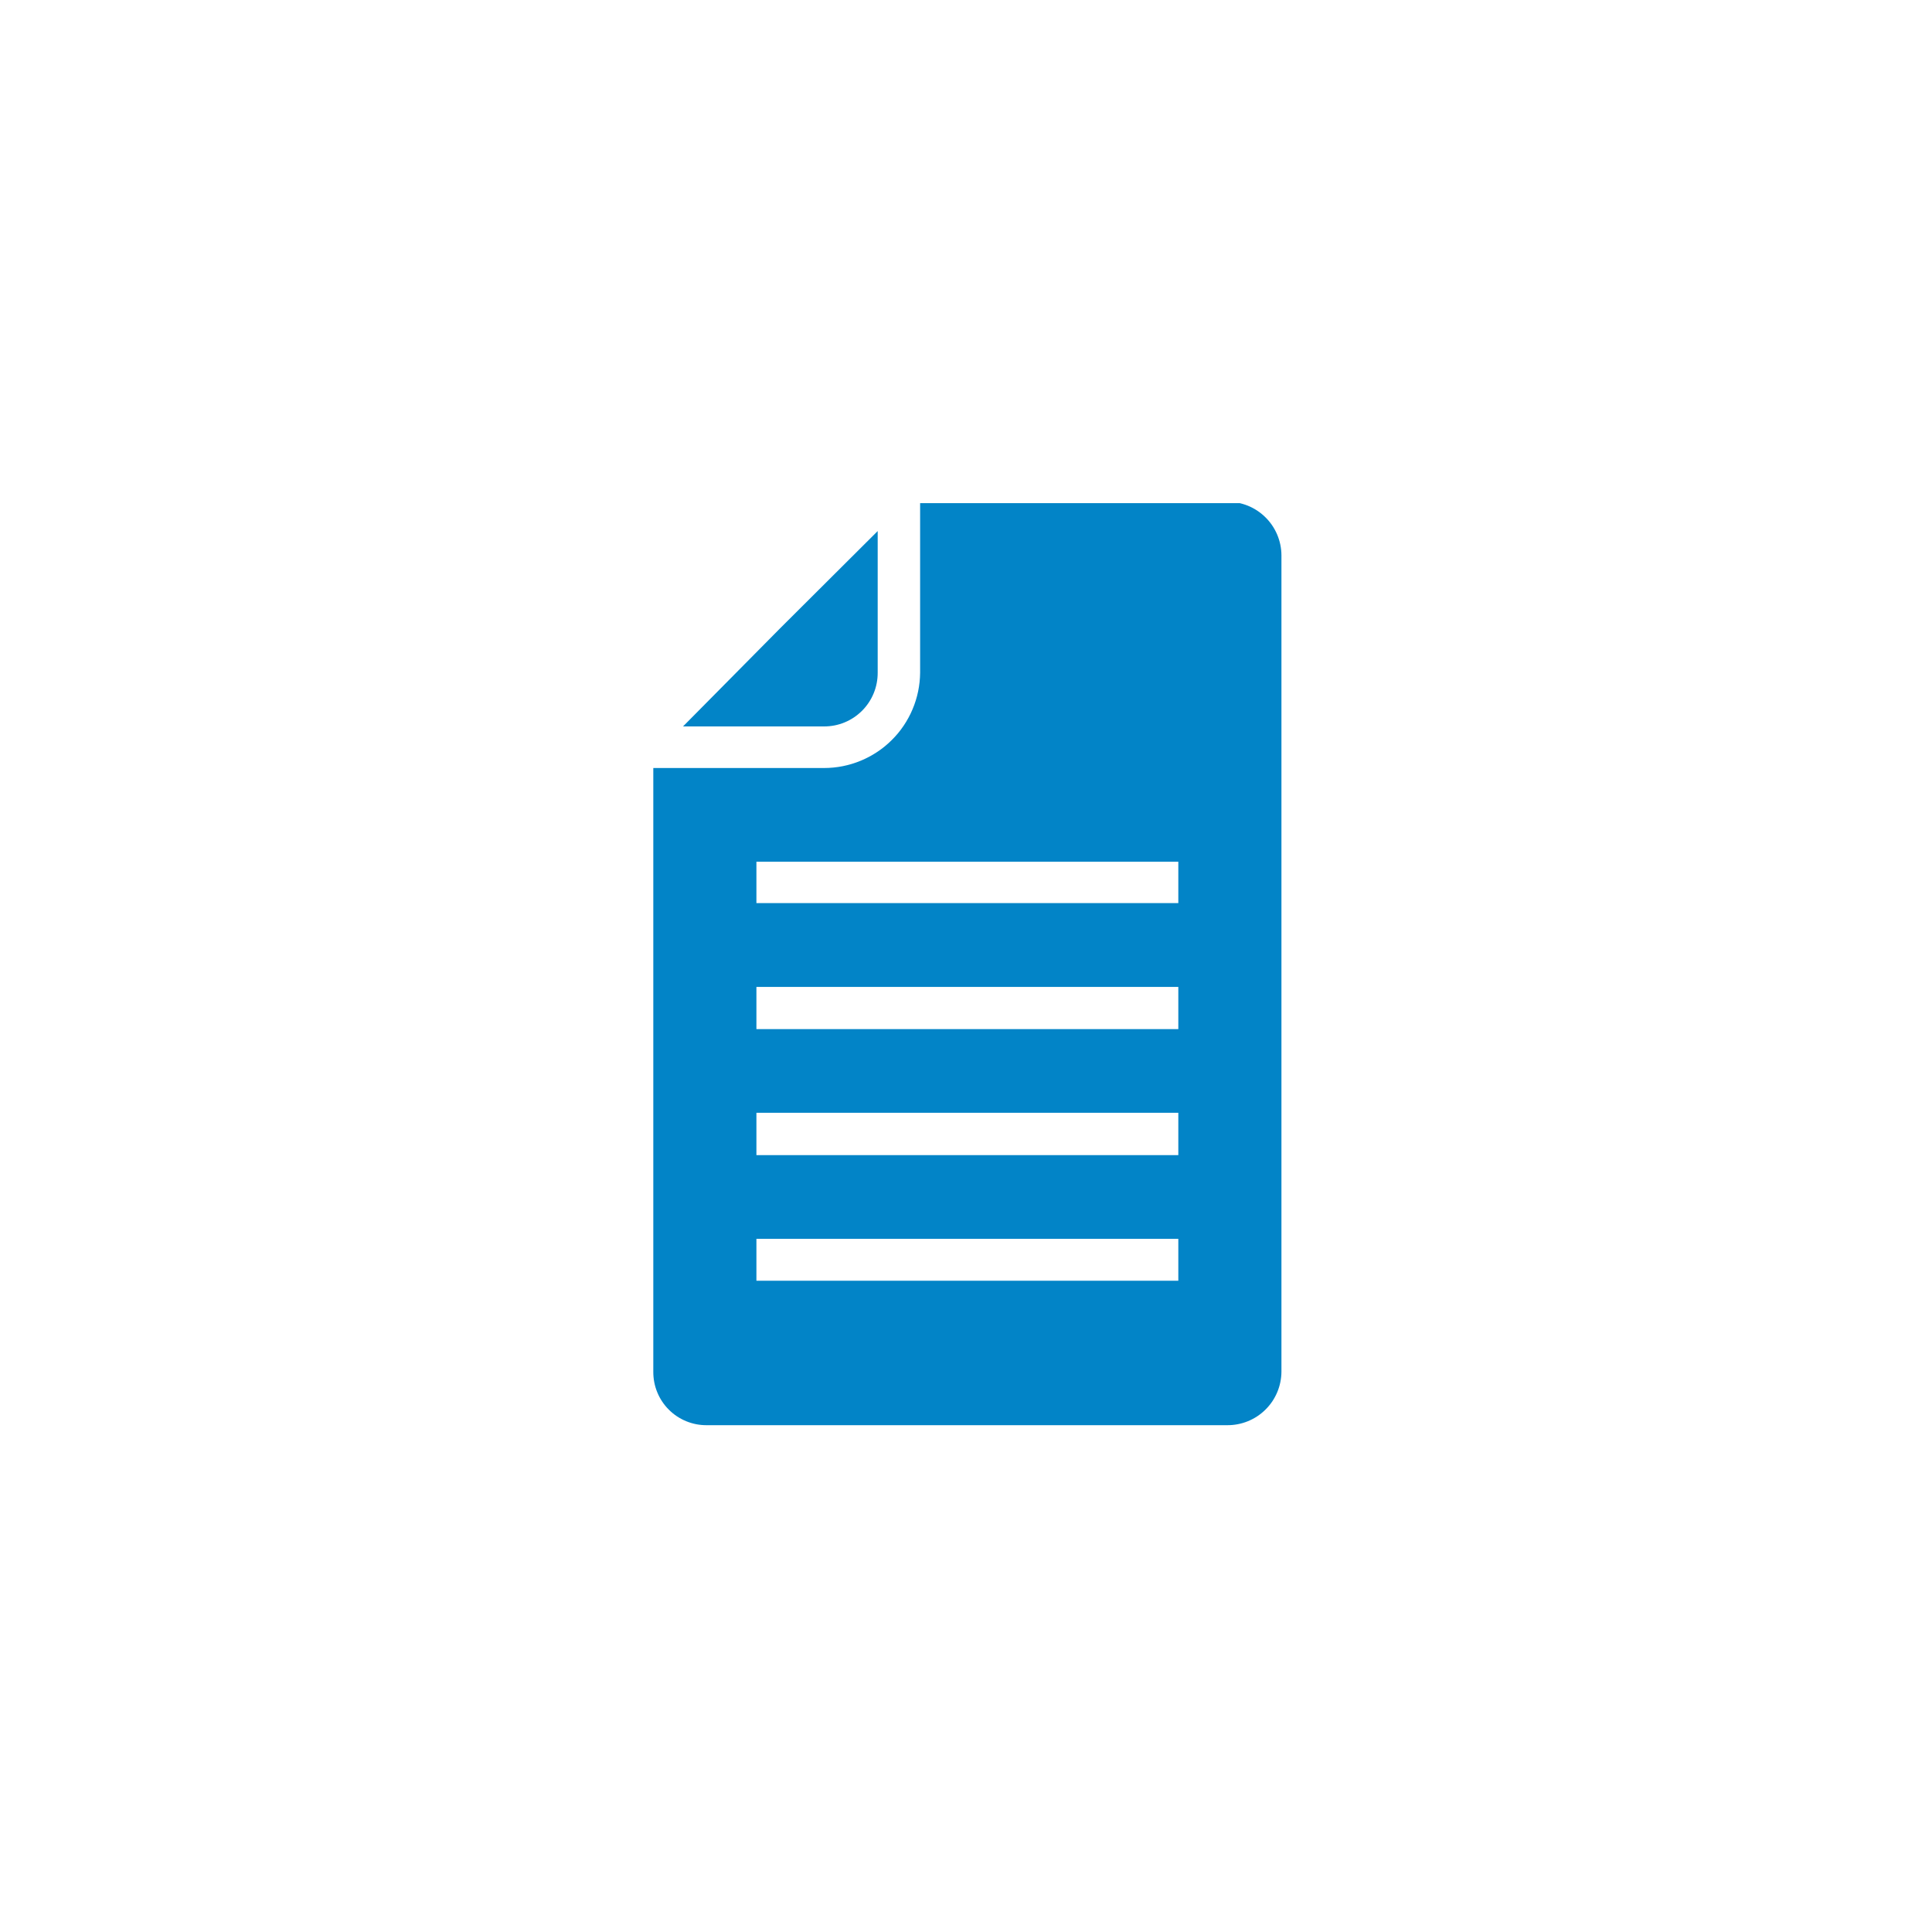
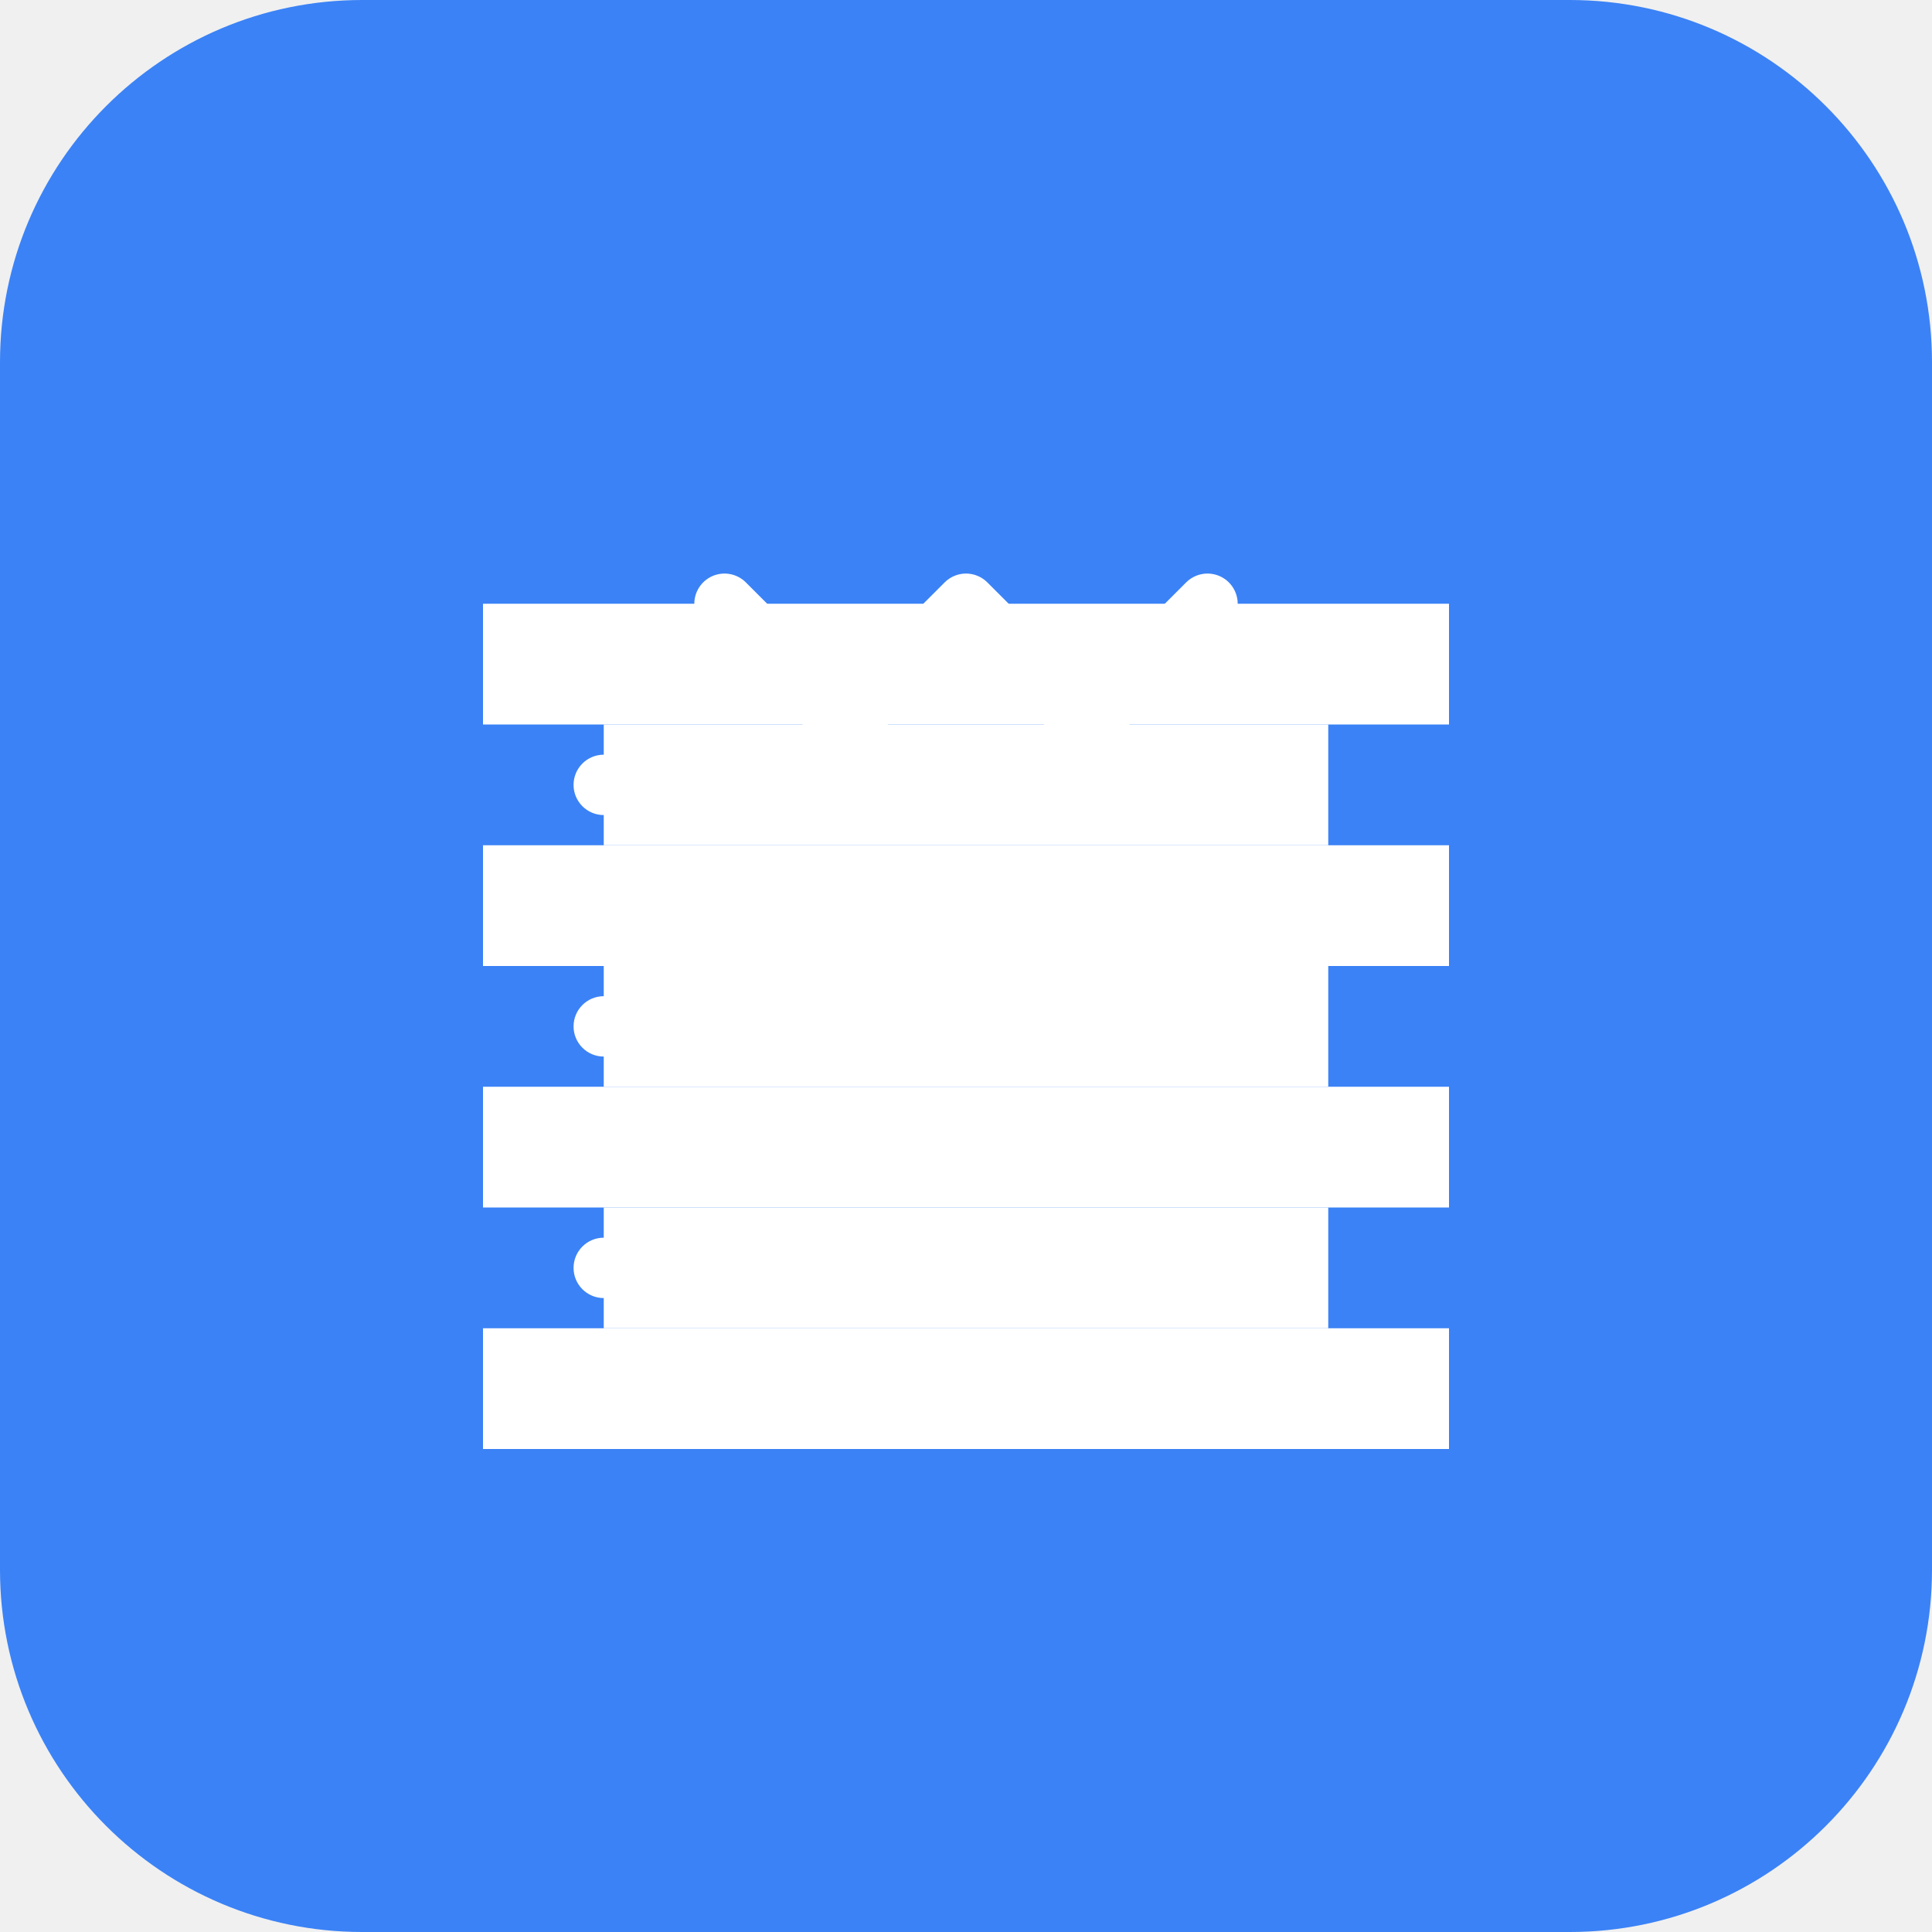
- <svg xmlns="http://www.w3.org/2000/svg" width="500" zoomAndPan="magnify" viewBox="0 0 375 375" height="500" preserveAspectRatio="xMidYMid meet" version="1.0">
-   <defs>
-     <clipPath id="f0581bebbd">
-       <path d="M 126 97.66 L 249 97.66 L 249 277 L 126 277 Z M 126 97.66 " clip-rule="nonzero" />
-     </clipPath>
-   </defs>
-   <rect x="-37.5" width="450" fill="#ffffff" y="-37.5" height="450" fill-opacity="1" />
-   <rect x="-37.5" width="450" fill="#ffffff" y="-37.5" height="450" fill-opacity="1" />
-   <g clip-path="url(#f0581bebbd)">
-     <path fill="#0284c7" d="M 238.184 97.391 L 178.594 97.391 L 178.594 130.59 C 178.586 131.195 178.551 131.801 178.488 132.402 C 178.422 133.008 178.328 133.605 178.207 134.199 C 178.082 134.797 177.93 135.383 177.75 135.961 C 177.57 136.543 177.363 137.109 177.125 137.668 C 176.891 138.23 176.629 138.777 176.336 139.309 C 176.047 139.844 175.734 140.359 175.395 140.863 C 175.055 141.367 174.691 141.852 174.305 142.32 C 173.914 142.785 173.508 143.234 173.074 143.66 C 172.645 144.09 172.195 144.492 171.723 144.879 C 171.254 145.262 170.766 145.621 170.258 145.957 C 169.754 146.293 169.234 146.602 168.695 146.887 C 168.16 147.172 167.613 147.43 167.051 147.66 C 166.488 147.895 165.918 148.098 165.336 148.273 C 164.758 148.449 164.168 148.594 163.574 148.715 C 162.977 148.832 162.379 148.922 161.773 148.98 C 161.172 149.039 160.566 149.07 159.957 149.07 L 126.805 149.07 L 126.805 266.262 C 126.801 266.945 126.863 267.621 126.992 268.289 C 127.121 268.957 127.312 269.609 127.574 270.238 C 127.832 270.871 128.148 271.469 128.527 272.035 C 128.902 272.605 129.332 273.129 129.816 273.609 C 130.297 274.094 130.82 274.523 131.387 274.902 C 131.957 275.277 132.555 275.598 133.184 275.855 C 133.816 276.113 134.465 276.309 135.133 276.441 C 135.805 276.57 136.477 276.633 137.16 276.629 L 238.184 276.629 C 238.867 276.633 239.551 276.574 240.223 276.445 C 240.898 276.316 241.555 276.125 242.191 275.867 C 242.828 275.609 243.434 275.293 244.008 274.918 C 244.582 274.539 245.113 274.109 245.602 273.629 C 246.09 273.148 246.531 272.625 246.918 272.059 C 247.301 271.488 247.629 270.891 247.898 270.258 C 248.164 269.625 248.371 268.973 248.508 268.301 C 248.648 267.629 248.723 266.949 248.727 266.262 L 248.727 107.746 C 248.723 107.059 248.648 106.379 248.508 105.707 C 248.367 105.039 248.164 104.387 247.895 103.754 C 247.625 103.121 247.301 102.523 246.914 101.957 C 246.527 101.391 246.09 100.867 245.598 100.387 C 245.109 99.902 244.578 99.477 244.004 99.098 C 243.43 98.723 242.824 98.406 242.188 98.148 C 241.551 97.895 240.898 97.699 240.223 97.574 C 239.547 97.445 238.867 97.383 238.184 97.391 Z M 228.711 248.586 L 146.82 248.586 L 146.82 240.461 L 228.711 240.461 Z M 228.711 224.207 L 146.82 224.207 L 146.82 215.992 L 228.711 215.992 Z M 228.711 199.75 L 146.82 199.75 L 146.82 191.559 L 228.711 191.559 Z M 228.711 175.289 L 146.82 175.289 L 146.82 167.262 L 228.711 167.262 Z M 228.711 175.289 " fill-opacity="1" fill-rule="nonzero" />
-   </g>
-   <path fill="#0284c7" d="M 170.359 130.59 L 170.359 103.078 L 151.398 121.977 L 132.574 141 L 159.957 141 C 160.641 141 161.32 140.934 161.988 140.805 C 162.66 140.672 163.312 140.473 163.945 140.215 C 164.578 139.953 165.176 139.633 165.746 139.254 C 166.312 138.871 166.84 138.441 167.324 137.957 C 167.809 137.473 168.238 136.945 168.617 136.379 C 168.996 135.809 169.316 135.207 169.578 134.574 C 169.836 133.945 170.035 133.293 170.164 132.621 C 170.297 131.949 170.359 131.273 170.359 130.59 Z M 170.359 130.59 " fill-opacity="1" fill-rule="nonzero" />
+ <svg xmlns="http://www.w3.org/2000/svg" width="64" height="64" viewBox="0 0 64 64" fill="none">
+   <rect width="64" height="64" rx="12" fill="#3B82F6" />
+   <path d="M16 20H48V24H16V20ZM16 28H48V32H16V28ZM16 36H48V40H16V36ZM16 44H48V48H16V44Z" fill="white" />
+   <path d="M20 24H44V28H20V24ZM20 32H44V36H20V32ZM20 40H44V44H20V40Z" fill="white" />
+   <circle cx="20" cy="26" r="1" fill="white" />
+   <circle cx="20" cy="34" r="1" fill="white" />
+   <circle cx="20" cy="42" r="1" fill="white" />
+   <path d="M24 20L28 24L32 20L36 24L40 20" stroke="white" stroke-width="2" stroke-linecap="round" stroke-linejoin="round" />
</svg>
